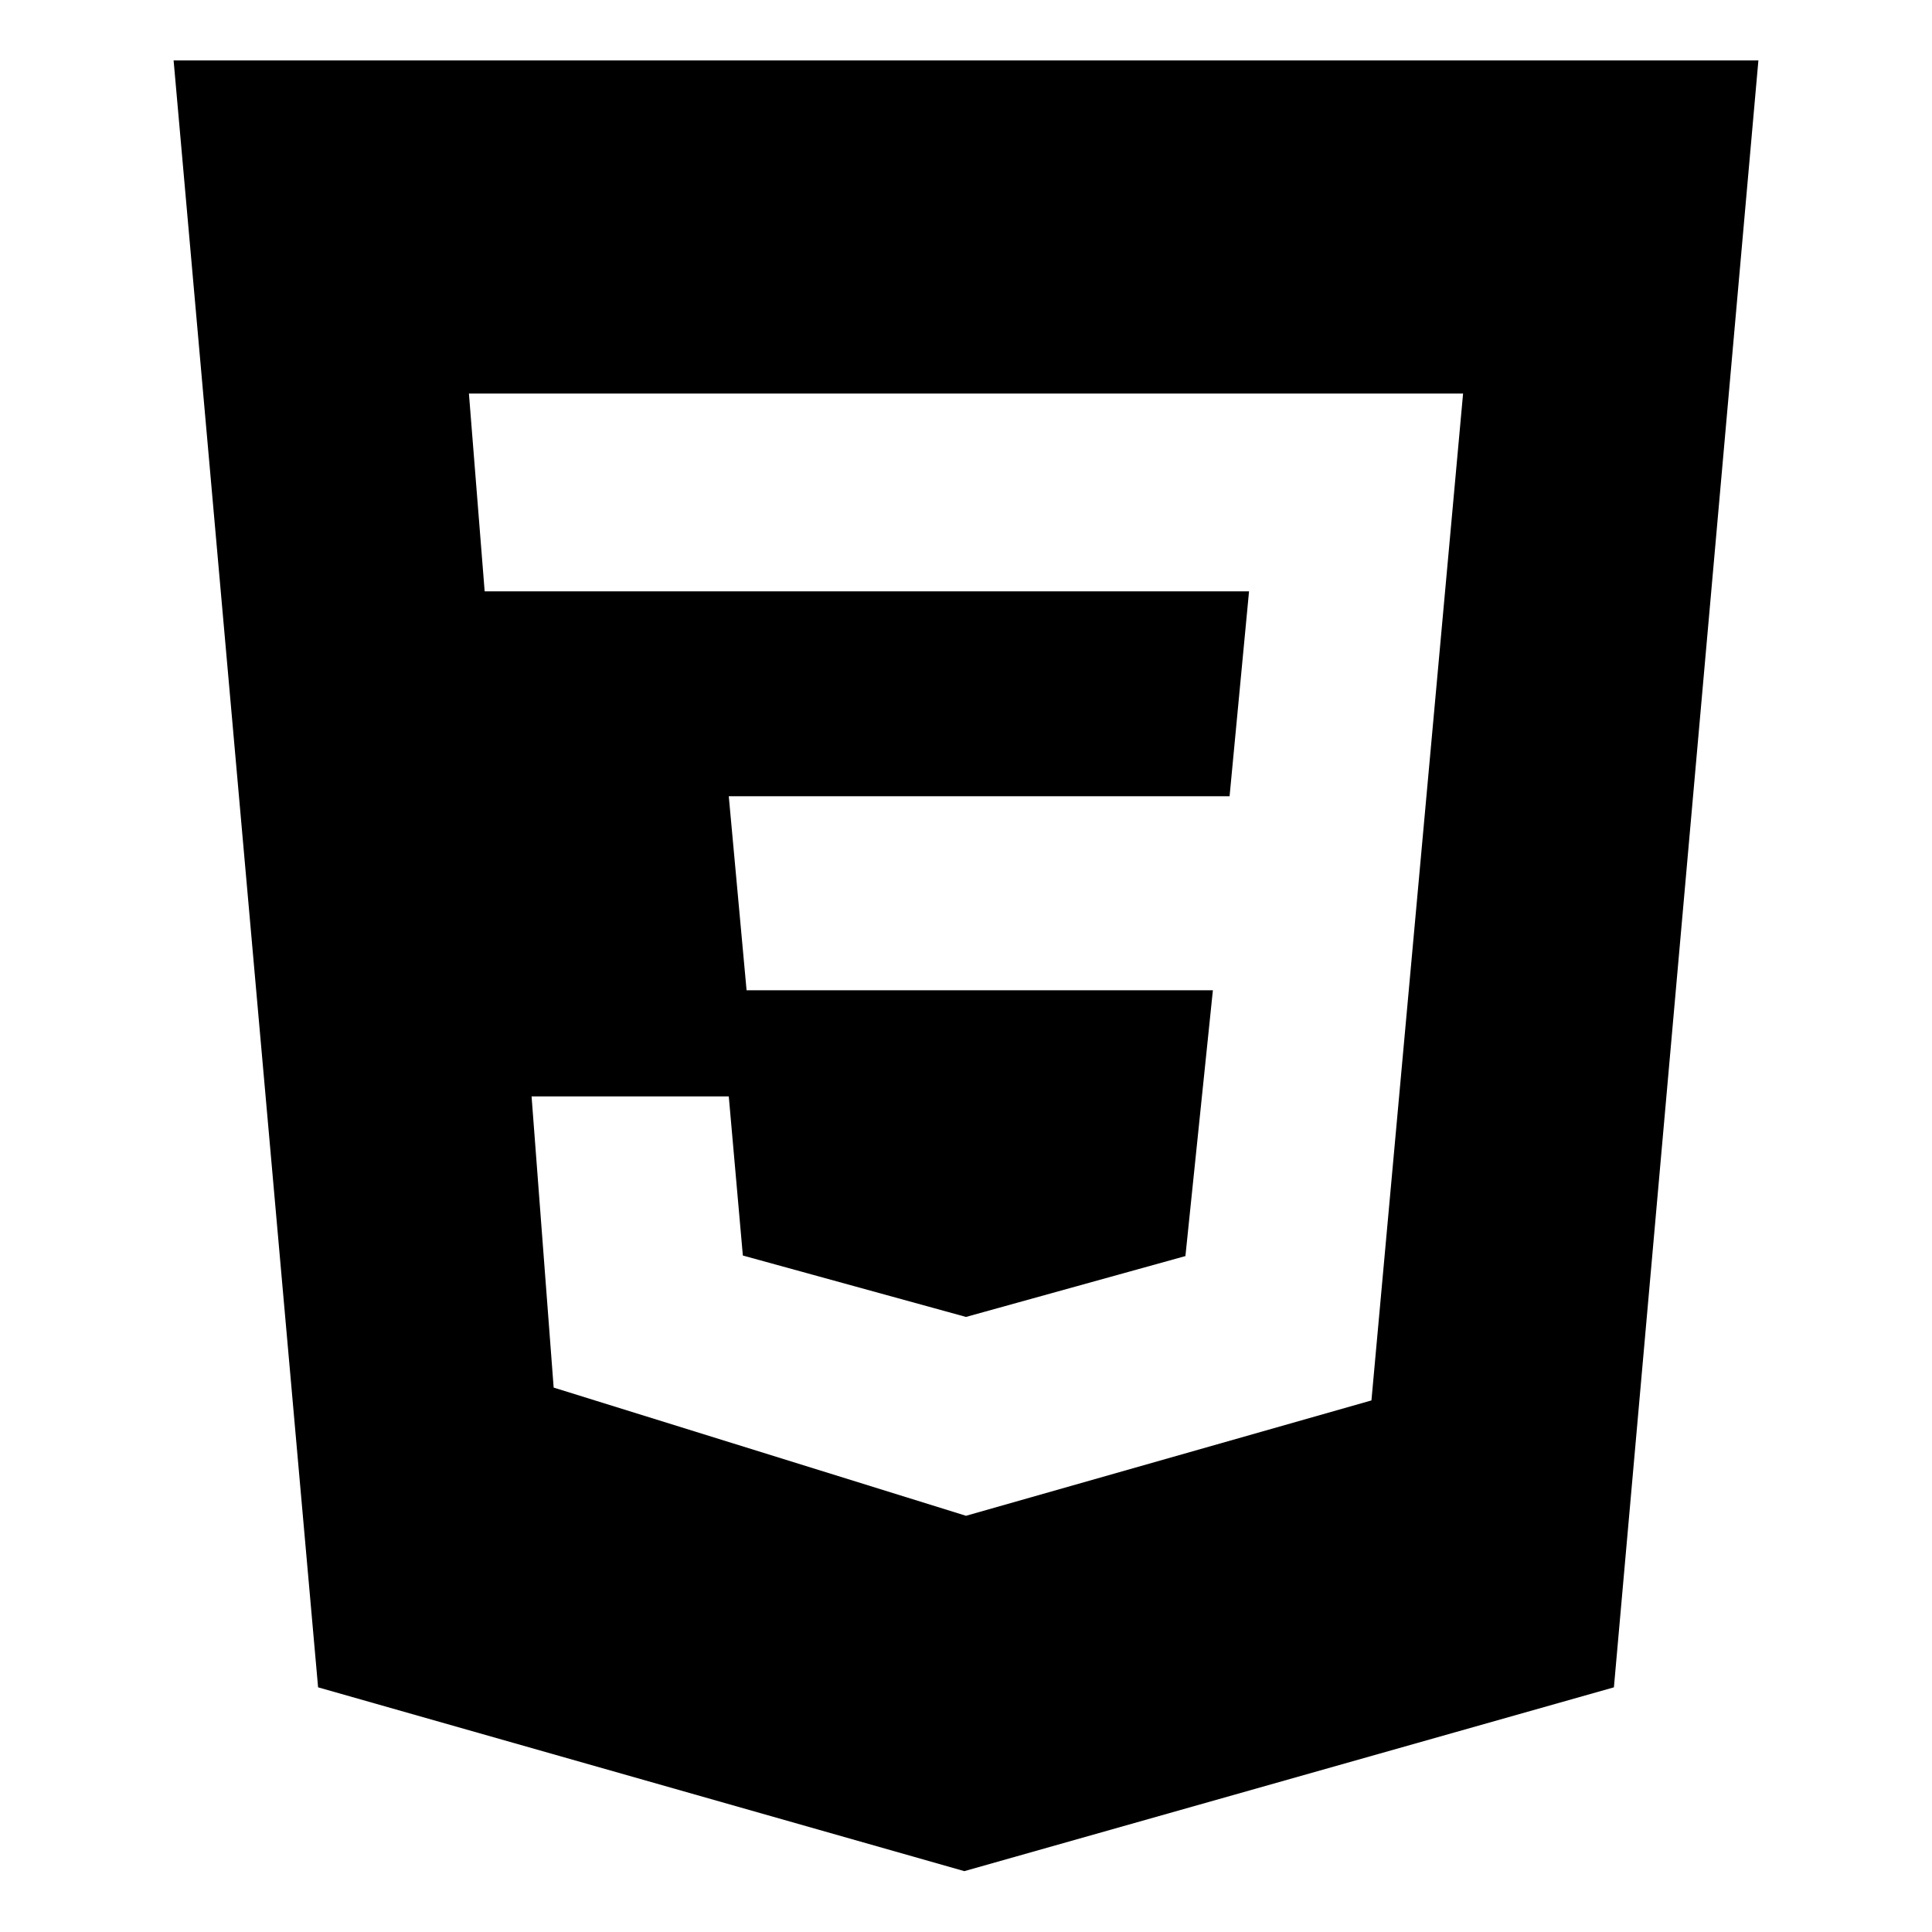
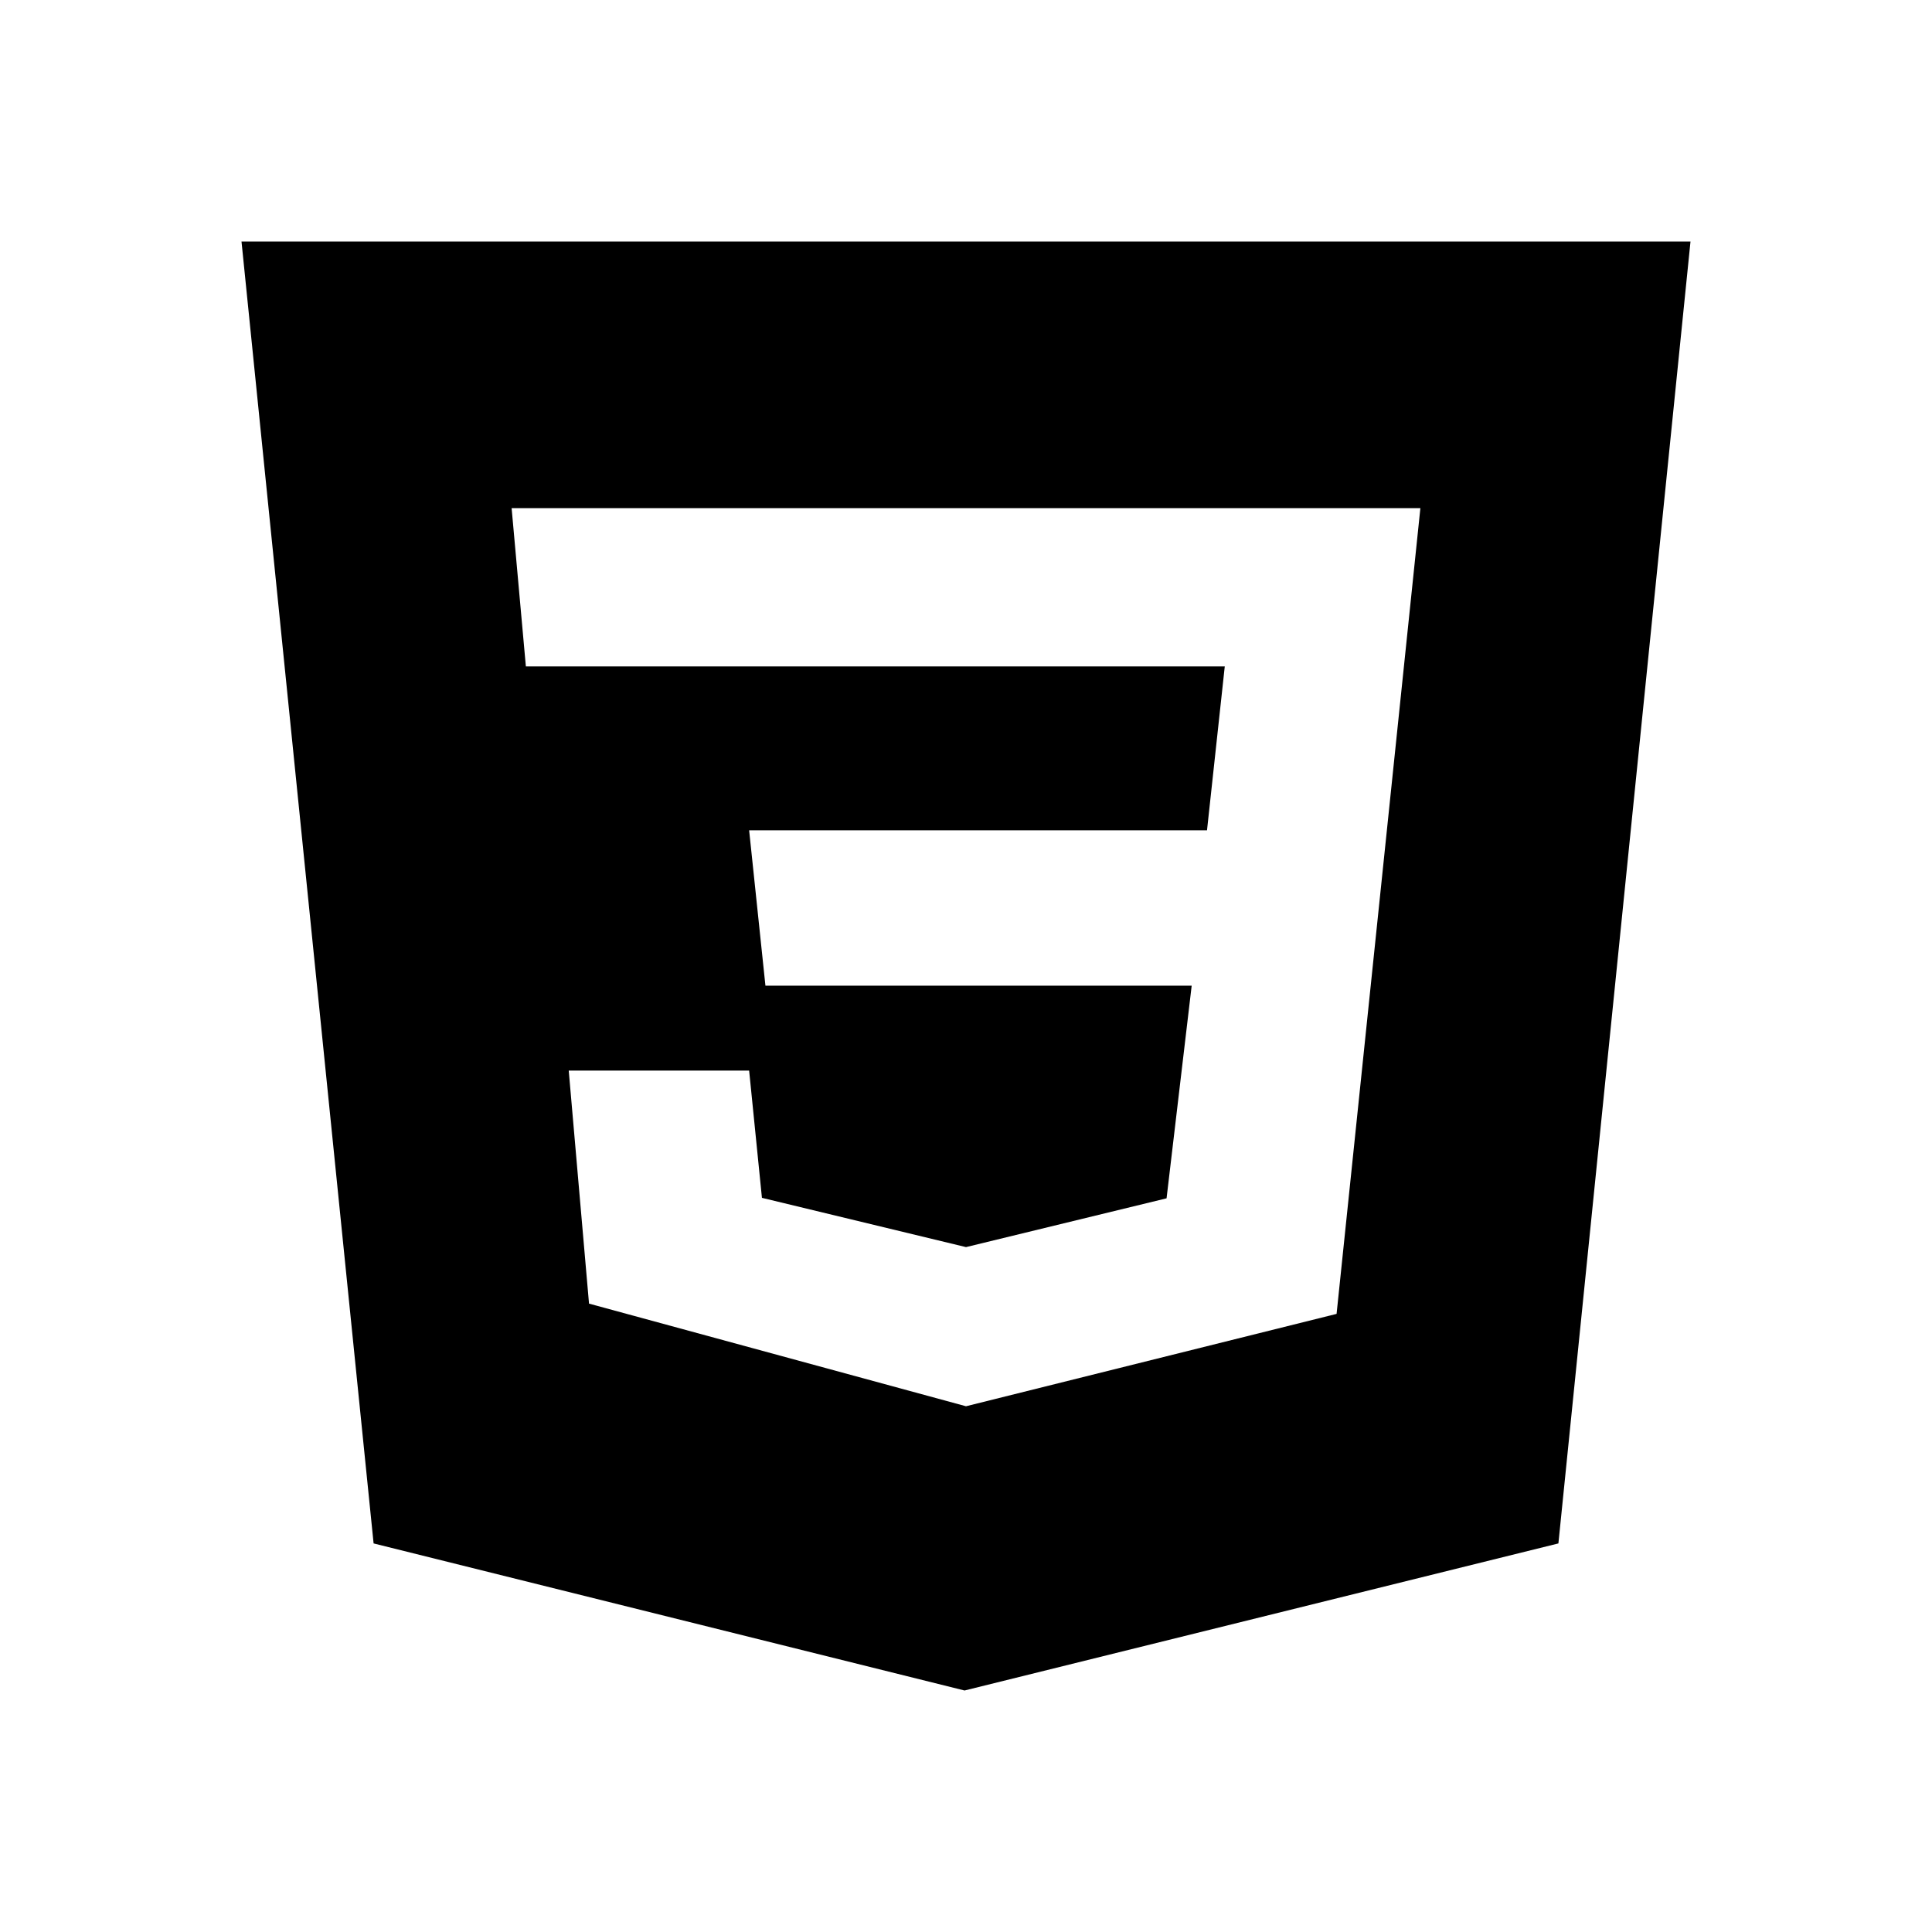
- <svg xmlns="http://www.w3.org/2000/svg" width="14px" height="14px" viewBox="0 0 14 14" version="1.1">
-   <g id="surface1">
-     <path style=" stroke:none;fill-rule:nonzero;fill:rgb(0%,0%,0%);fill-opacity:1;" d="M 10.602 2.852 L 3.398 2.852 L 3.512 4.285 L 9.051 4.285 L 8.91 5.77 L 5.281 5.77 L 5.41 7.176 L 8.789 7.176 L 8.59 9.102 L 7 9.543 L 5.383 9.098 L 5.281 7.945 L 3.852 7.945 L 4.012 10.055 L 7 10.984 L 9.938 10.148 Z M 1.258 0.438 L 12.742 0.438 L 11.695 12.227 L 6.988 13.559 L 2.305 12.227 Z M 1.258 0.438 " />
-   </g>
+ <svg xmlns="http://www.w3.org/2000/svg" width="16" height="16" viewBox="0 0 16 16" fill="none">
+   <path d="M11.763 4.208H4.237L4.355 5.519H10.143L9.996 6.876H6.204L6.339 8.163H9.869L9.661 9.924L8 10.328L6.31 9.92L6.204 8.866H4.71L4.878 10.796L8 11.646L11.069 10.881L11.763 4.208ZM2 2H14L12.906 12.782L7.988 14L3.094 12.782L2 2Z" fill="black" />
</svg>
